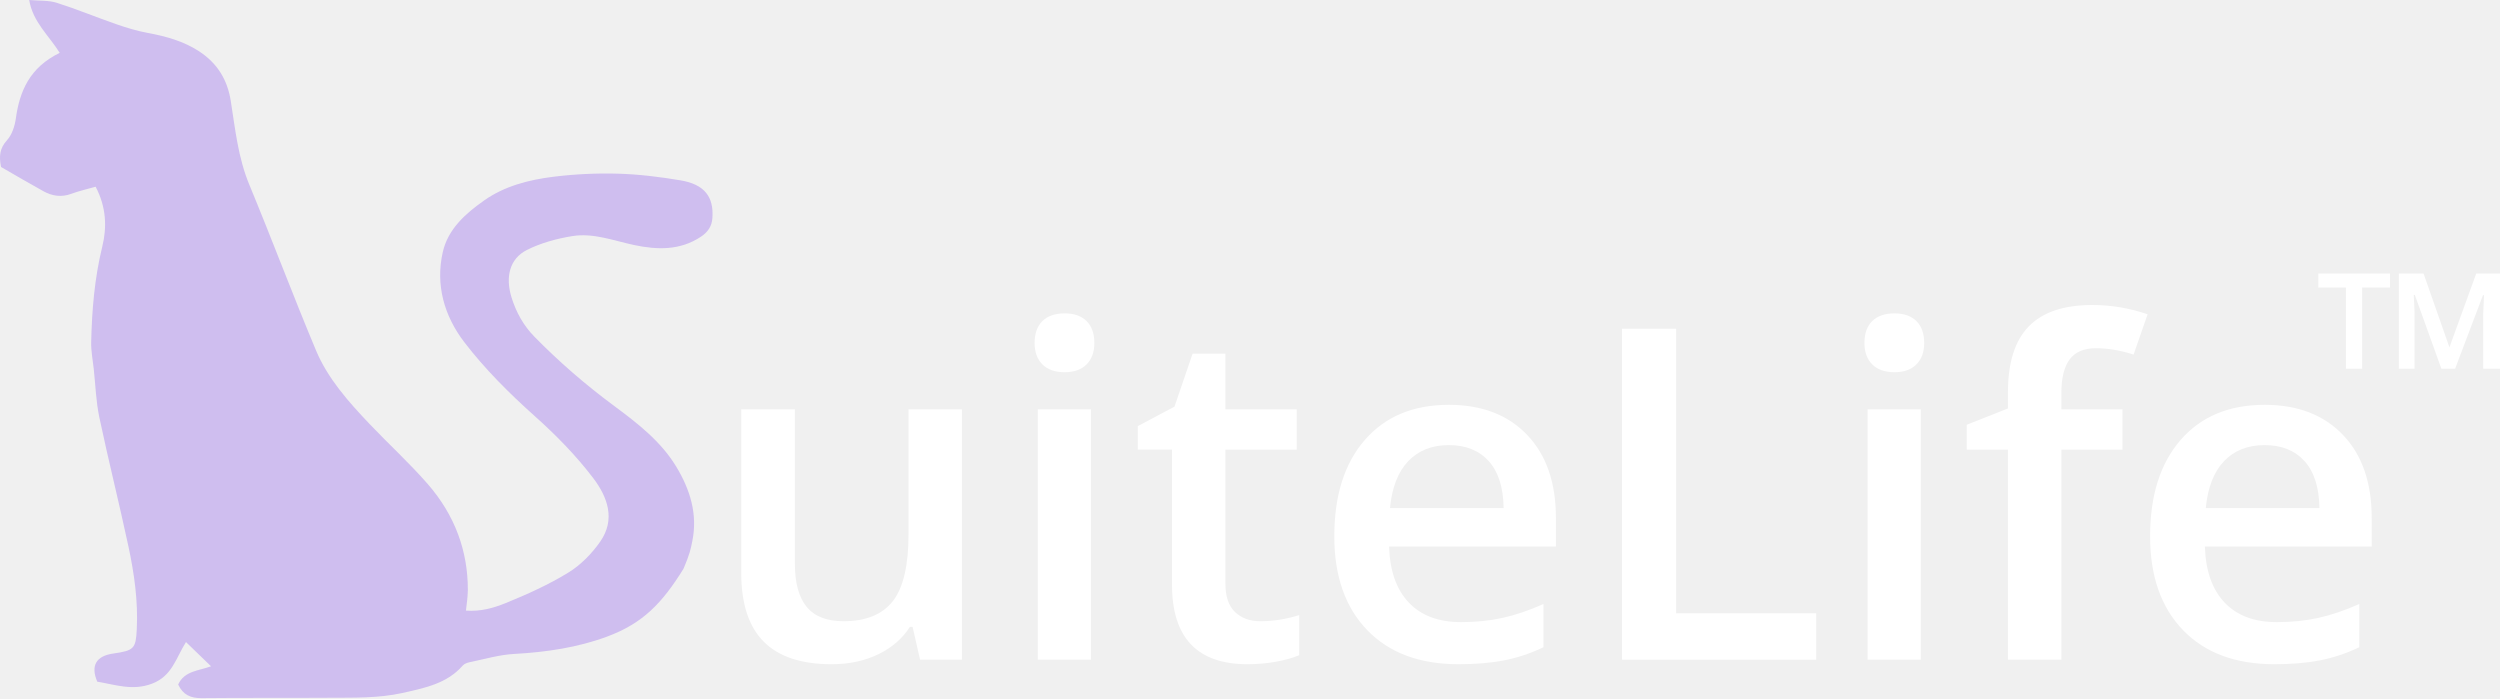
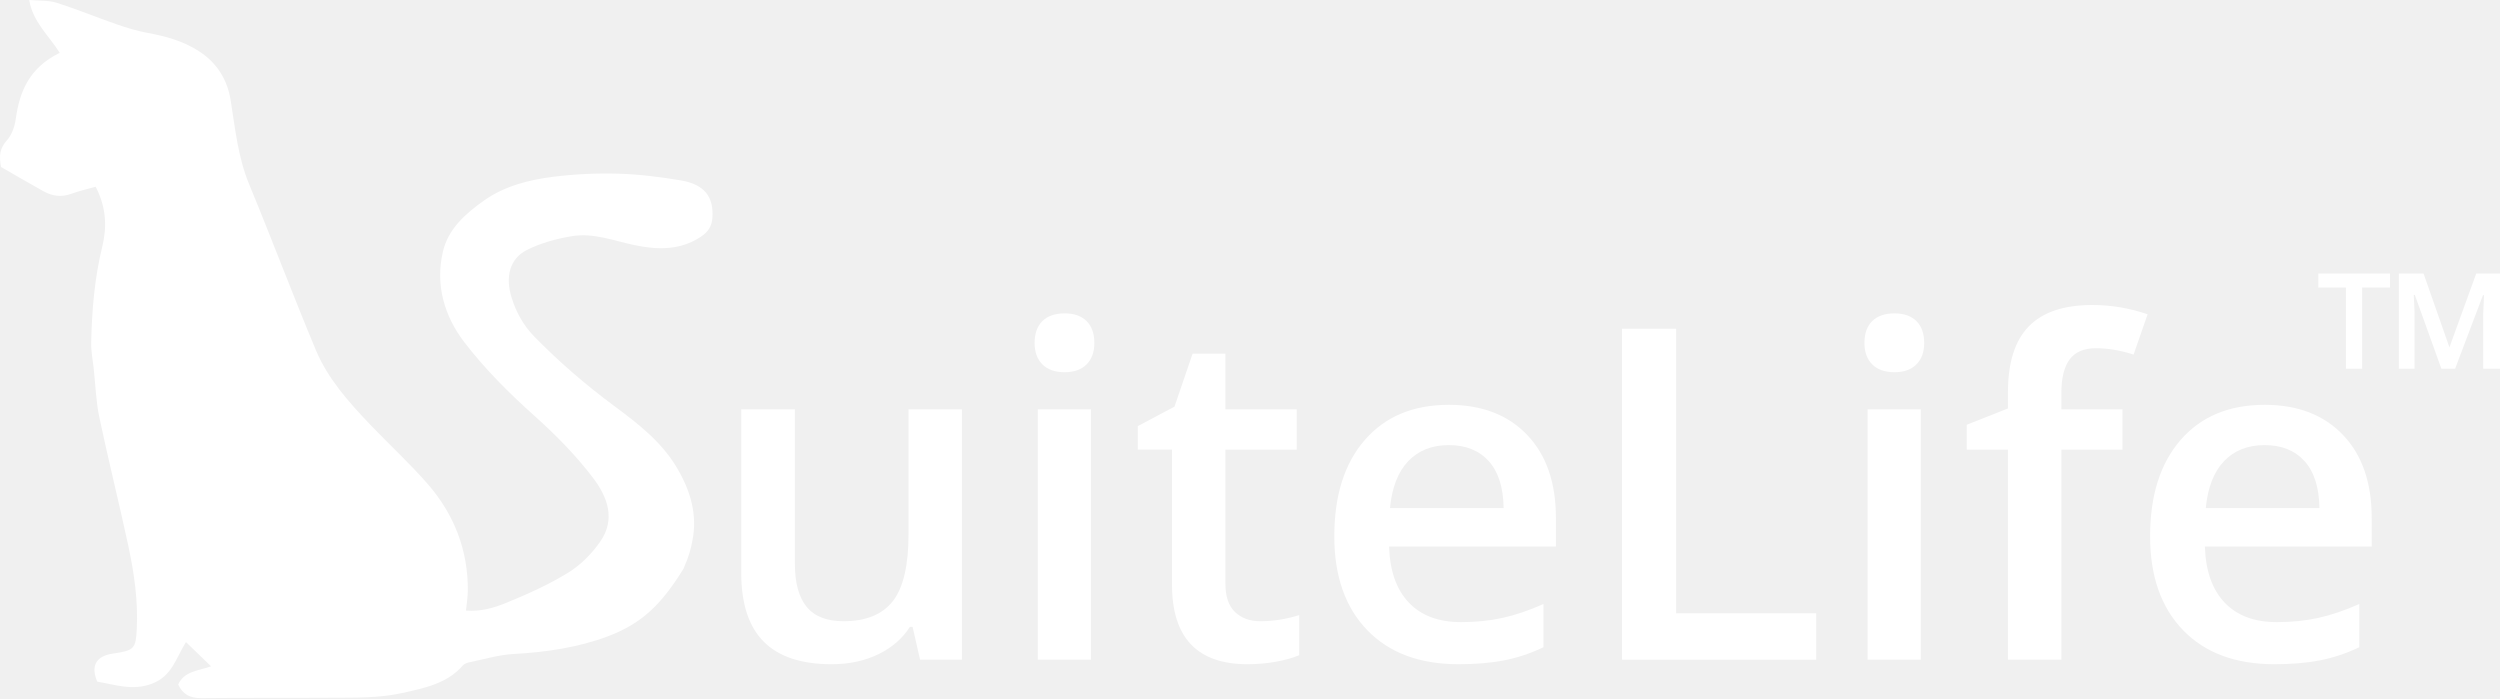
<svg xmlns="http://www.w3.org/2000/svg" version="1.1" id="Layer_1" x="0px" y="0px" width="582.42px" height="162.643px" viewBox="0 0 582.42 162.643" enable-background="new 0 0 582.42 162.643" xml:space="preserve">
  <g>
-     <path fill-rule="evenodd" clip-rule="evenodd" fill="#cfbeef" d="M41.508,159.472c1.448-3.203,4.831-3.192,7.66-4.247   c-2.032-1.964-3.84-3.711-5.842-5.646c-2.369,3.779-3.223,7.923-7.935,9.705c-4.513,1.708-8.555,0.214-12.733-0.479   c-1.579-3.713-0.271-5.979,3.691-6.548c4.904-0.704,5.288-1.129,5.516-5.704c0.324-6.499-0.587-12.907-1.94-19.243   c-2.146-10.045-4.661-20.023-6.781-30.071c-0.784-3.716-0.898-7.55-1.308-11.331c-0.223-2.059-0.641-4.123-0.593-6.179   c0.17-7.492,0.78-14.927,2.587-22.293c1.106-4.513,0.944-9.164-1.55-13.935c-1.946,0.556-3.861,0.979-5.666,1.648   c-2.331,0.866-4.467,0.522-6.492-0.597c-3.402-1.882-6.747-3.853-9.879-5.65c-0.503-2.556-0.305-4.359,1.368-6.209   c1.194-1.321,1.83-3.305,2.075-5.068c0.887-6.38,3.212-11.894,10.227-15.311C11.439,8.318,7.662,5.16,6.8,0   c2.343,0.211,4.518,0.047,6.404,0.646c4.749,1.508,9.345,3.417,14.05,5.046c2.336,0.809,4.742,1.532,7.185,1.983   c4.239,0.784,8.26,1.901,11.859,4.223c4.421,2.852,6.695,6.792,7.456,11.569c1.049,6.591,1.698,13.215,4.327,19.556   c5.316,12.827,10.174,25.813,15.542,38.622c2.732,6.521,7.546,11.952,12.524,17.18c4.472,4.699,9.317,9.118,13.546,13.988   c6.219,7.163,9.332,15.47,9.3,24.688c-0.002,0.806-0.095,1.611-0.167,2.416c-0.059,0.648-0.151,1.295-0.275,2.334   c3.438,0.261,6.482-0.629,9.2-1.731c5.047-2.047,10.07-4.313,14.642-7.12c2.94-1.804,5.52-4.465,7.441-7.221   c3.604-5.172,1.755-10.358-1.711-14.899c-3.96-5.188-8.564-9.891-13.561-14.355c-5.929-5.297-11.621-10.984-16.371-17.177   c-4.699-6.126-6.785-13.378-5.029-21.047c1.211-5.298,5.189-8.883,9.652-12.021c4.731-3.328,10.36-4.784,16.108-5.501   c4.97-0.619,10.05-0.858,15.063-0.718c4.871,0.137,9.762,0.749,14.564,1.554c5.577,0.935,7.781,3.835,7.413,8.808   c-0.138,1.856-0.984,3.204-2.666,4.322c-4.837,3.219-10.13,3.087-15.55,1.945c-4.77-1.004-9.477-2.885-14.423-2.085   c-3.643,0.59-7.382,1.616-10.599,3.245c-4.009,2.032-5.038,6.295-3.534,11.101c1.05,3.357,2.726,6.446,5.287,9.063   c5.73,5.853,11.941,11.229,18.627,16.174c5.479,4.055,10.842,8.231,14.38,14.03c3.388,5.555,5.046,11.297,3.814,17.377   c-0.348,1.823-0.641,3.203-2.068,6.513c-5.023,8.109-9.521,12.711-17.733,15.777c-6.832,2.553-14.257,3.66-21.743,4.065   c-3.472,0.188-6.893,1.219-10.324,1.919c-0.582,0.117-1.27,0.374-1.62,0.776c-3.61,4.16-8.745,5.217-14.049,6.395   c-5.63,1.25-11.25,1.076-16.899,1.115c-9.973,0.069-19.947-0.017-29.919,0.087C44.326,162.669,42.614,161.815,41.508,159.472z" />
+     <path fill-rule="evenodd" clip-rule="evenodd" fill="#FFFFFF" d="M41.508,159.472c1.448-3.203,4.831-3.192,7.66-4.247   c-2.032-1.964-3.84-3.711-5.842-5.646c-2.369,3.779-3.223,7.923-7.935,9.705c-4.513,1.708-8.555,0.214-12.733-0.479   c-1.579-3.713-0.271-5.979,3.691-6.548c4.904-0.704,5.288-1.129,5.516-5.704c0.324-6.499-0.587-12.907-1.94-19.243   c-2.146-10.045-4.661-20.023-6.781-30.071c-0.784-3.716-0.898-7.55-1.308-11.331c-0.223-2.059-0.641-4.123-0.593-6.179   c0.17-7.492,0.78-14.927,2.587-22.293c1.106-4.513,0.944-9.164-1.55-13.935c-1.946,0.556-3.861,0.979-5.666,1.648   c-2.331,0.866-4.467,0.522-6.492-0.597c-3.402-1.882-6.747-3.853-9.879-5.65c-0.503-2.556-0.305-4.359,1.368-6.209   c1.194-1.321,1.83-3.305,2.075-5.068c0.887-6.38,3.212-11.894,10.227-15.311C11.439,8.318,7.662,5.16,6.8,0   c2.343,0.211,4.518,0.047,6.404,0.646c4.749,1.508,9.345,3.417,14.05,5.046c2.336,0.809,4.742,1.532,7.185,1.983   c4.239,0.784,8.26,1.901,11.859,4.223c4.421,2.852,6.695,6.792,7.456,11.569c1.049,6.591,1.698,13.215,4.327,19.556   c5.316,12.827,10.174,25.813,15.542,38.622c2.732,6.521,7.546,11.952,12.524,17.18c4.472,4.699,9.317,9.118,13.546,13.988   c6.219,7.163,9.332,15.47,9.3,24.688c-0.002,0.806-0.095,1.611-0.167,2.416c-0.059,0.648-0.151,1.295-0.275,2.334   c3.438,0.261,6.482-0.629,9.2-1.731c5.047-2.047,10.07-4.313,14.642-7.12c2.94-1.804,5.52-4.465,7.441-7.221   c3.604-5.172,1.755-10.358-1.711-14.899c-3.96-5.188-8.564-9.891-13.561-14.355c-5.929-5.297-11.621-10.984-16.371-17.177   c-4.699-6.126-6.785-13.378-5.029-21.047c1.211-5.298,5.189-8.883,9.652-12.021c4.731-3.328,10.36-4.784,16.108-5.501   c4.97-0.619,10.05-0.858,15.063-0.718c4.871,0.137,9.762,0.749,14.564,1.554c5.577,0.935,7.781,3.835,7.413,8.808   c-0.138,1.856-0.984,3.204-2.666,4.322c-4.837,3.219-10.13,3.087-15.55,1.945c-4.77-1.004-9.477-2.885-14.423-2.085   c-3.643,0.59-7.382,1.616-10.599,3.245c-4.009,2.032-5.038,6.295-3.534,11.101c1.05,3.357,2.726,6.446,5.287,9.063   c5.73,5.853,11.941,11.229,18.627,16.174c5.479,4.055,10.842,8.231,14.38,14.03c3.388,5.555,5.046,11.297,3.814,17.377   c-0.348,1.823-0.641,3.203-2.068,6.513c-5.023,8.109-9.521,12.711-17.733,15.777c-6.832,2.553-14.257,3.66-21.743,4.065   c-3.472,0.188-6.893,1.219-10.324,1.919c-0.582,0.117-1.27,0.374-1.62,0.776c-3.61,4.16-8.745,5.217-14.049,6.395   c-5.63,1.25-11.25,1.076-16.899,1.115c-9.973,0.069-19.947-0.017-29.919,0.087C44.326,162.669,42.614,161.815,41.508,159.472z" />
  </g>
  <g>
    <path fill="#FFFFFF" d="M214.346,153.688l-1.74-7.646h-0.633c-1.723,2.708-4.175,4.834-7.356,6.381   c-3.182,1.547-6.812,2.32-10.89,2.32c-7.066,0-12.34-1.758-15.82-5.273c-3.48-3.515-5.221-8.841-5.221-15.979V95.364h12.498v35.965   c0,4.465,0.914,7.813,2.742,10.046c1.828,2.233,4.693,3.349,8.596,3.349c5.203,0,9.026-1.556,11.47-4.667   c2.443-3.111,3.665-8.323,3.665-15.636V95.364h12.445v58.324H214.346z" />
    <path fill="#FFFFFF" d="M241.03,79.913c0-2.215,0.606-3.92,1.819-5.115c1.213-1.194,2.944-1.793,5.194-1.793   c2.179,0,3.876,0.599,5.089,1.793c1.213,1.195,1.818,2.9,1.818,5.115c0,2.109-0.605,3.771-1.818,4.983s-2.91,1.819-5.089,1.819   c-2.25,0-3.981-0.606-5.194-1.819S241.03,82.022,241.03,79.913z M254.16,153.688h-12.392V95.364h12.392V153.688z" />
    <path fill="#FFFFFF" d="M293.605,144.724c3.023,0,6.047-0.475,9.07-1.424v9.334c-1.371,0.599-3.137,1.099-5.299,1.503   c-2.162,0.403-4.404,0.606-6.725,0.606c-11.742,0-17.613-6.188-17.613-18.563v-31.43h-7.963v-5.484l8.543-4.535l4.219-12.34h7.646   v12.973h16.611v9.387h-16.611v31.219c0,2.988,0.747,5.194,2.242,6.618C289.22,144.012,291.18,144.724,293.605,144.724z" />
    <path fill="#FFFFFF" d="M339.801,154.743c-9.07,0-16.162-2.645-21.277-7.937c-5.115-5.291-7.674-12.577-7.674-21.858   c0-9.526,2.373-17.015,7.119-22.465c4.746-5.449,11.268-8.174,19.564-8.174c7.699,0,13.781,2.339,18.246,7.014   c4.465,4.676,6.697,11.109,6.697,19.301v6.697h-38.865c0.176,5.661,1.705,10.012,4.588,13.052   c2.883,3.041,6.943,4.562,12.182,4.562c3.445,0,6.653-0.324,9.625-0.976c2.97-0.65,6.16-1.731,9.57-3.243v10.072   c-3.023,1.442-6.082,2.461-9.176,3.059S343.773,154.743,339.801,154.743z M337.533,103.696c-3.938,0-7.092,1.248-9.465,3.744   c-2.373,2.497-3.789,6.136-4.246,10.916h26.473c-0.07-4.816-1.23-8.464-3.48-10.942S341.471,103.696,337.533,103.696z" />
    <path fill="#FFFFFF" d="M377.875,153.688V76.591h12.604v66.287h32.643v10.811H377.875z" />
    <path fill="#FFFFFF" d="M434.354,79.913c0-2.215,0.606-3.92,1.819-5.115c1.213-1.194,2.944-1.793,5.194-1.793   c2.18,0,3.876,0.599,5.089,1.793c1.213,1.195,1.819,2.9,1.819,5.115c0,2.109-0.606,3.771-1.819,4.983s-2.909,1.819-5.089,1.819   c-2.25,0-3.981-0.606-5.194-1.819S434.354,82.022,434.354,79.913z M447.485,153.688h-12.393V95.364h12.393V153.688z" />
    <path fill="#FFFFFF" d="M494.472,104.751h-14.238v48.938h-12.445v-48.938h-9.598V98.95l9.598-3.797v-3.797   c0-6.89,1.616-11.997,4.852-15.319c3.234-3.322,8.174-4.983,14.818-4.983c4.358,0,8.648,0.721,12.867,2.162l-3.27,9.387   c-3.059-0.983-5.978-1.477-8.754-1.477c-2.813,0-4.86,0.87-6.144,2.61c-1.284,1.74-1.925,4.351-1.925,7.831v3.797h14.238V104.751z" />
    <path fill="#FFFFFF" d="M529.856,154.743c-9.07,0-16.163-2.645-21.278-7.937c-5.115-5.291-7.673-12.577-7.673-21.858   c0-9.526,2.373-17.015,7.119-22.465c4.746-5.449,11.267-8.174,19.564-8.174c7.699,0,13.781,2.339,18.246,7.014   c4.464,4.676,6.697,11.109,6.697,19.301v6.697h-38.865c0.176,5.661,1.705,10.012,4.588,13.052   c2.882,3.041,6.942,4.562,12.182,4.562c3.445,0,6.652-0.324,9.624-0.976c2.971-0.65,6.161-1.731,9.571-3.243v10.072   c-3.024,1.442-6.083,2.461-9.176,3.059C537.362,154.444,533.829,154.743,529.856,154.743z M527.589,103.696   c-3.938,0-7.093,1.248-9.466,3.744c-2.373,2.497-3.789,6.136-4.245,10.916h26.473c-0.071-4.816-1.231-8.464-3.48-10.942   C534.62,104.936,531.525,103.696,527.589,103.696z" />
  </g>
  <g>
    <path fill="#FFFFFF" d="M550.305,85.902h-3.784V66.983h-6.429v-3.26h16.703v3.26h-6.49V85.902z M568.762,85.902l-6.184-17.196   h-0.246l0.185,3.969v13.228h-3.661V63.724h5.753l6.029,17.195l6.245-17.195h5.537v22.179h-3.907v-12.92l0.185-4.214h-0.246   l-6.49,17.134H568.762z" />
  </g>
</svg>
